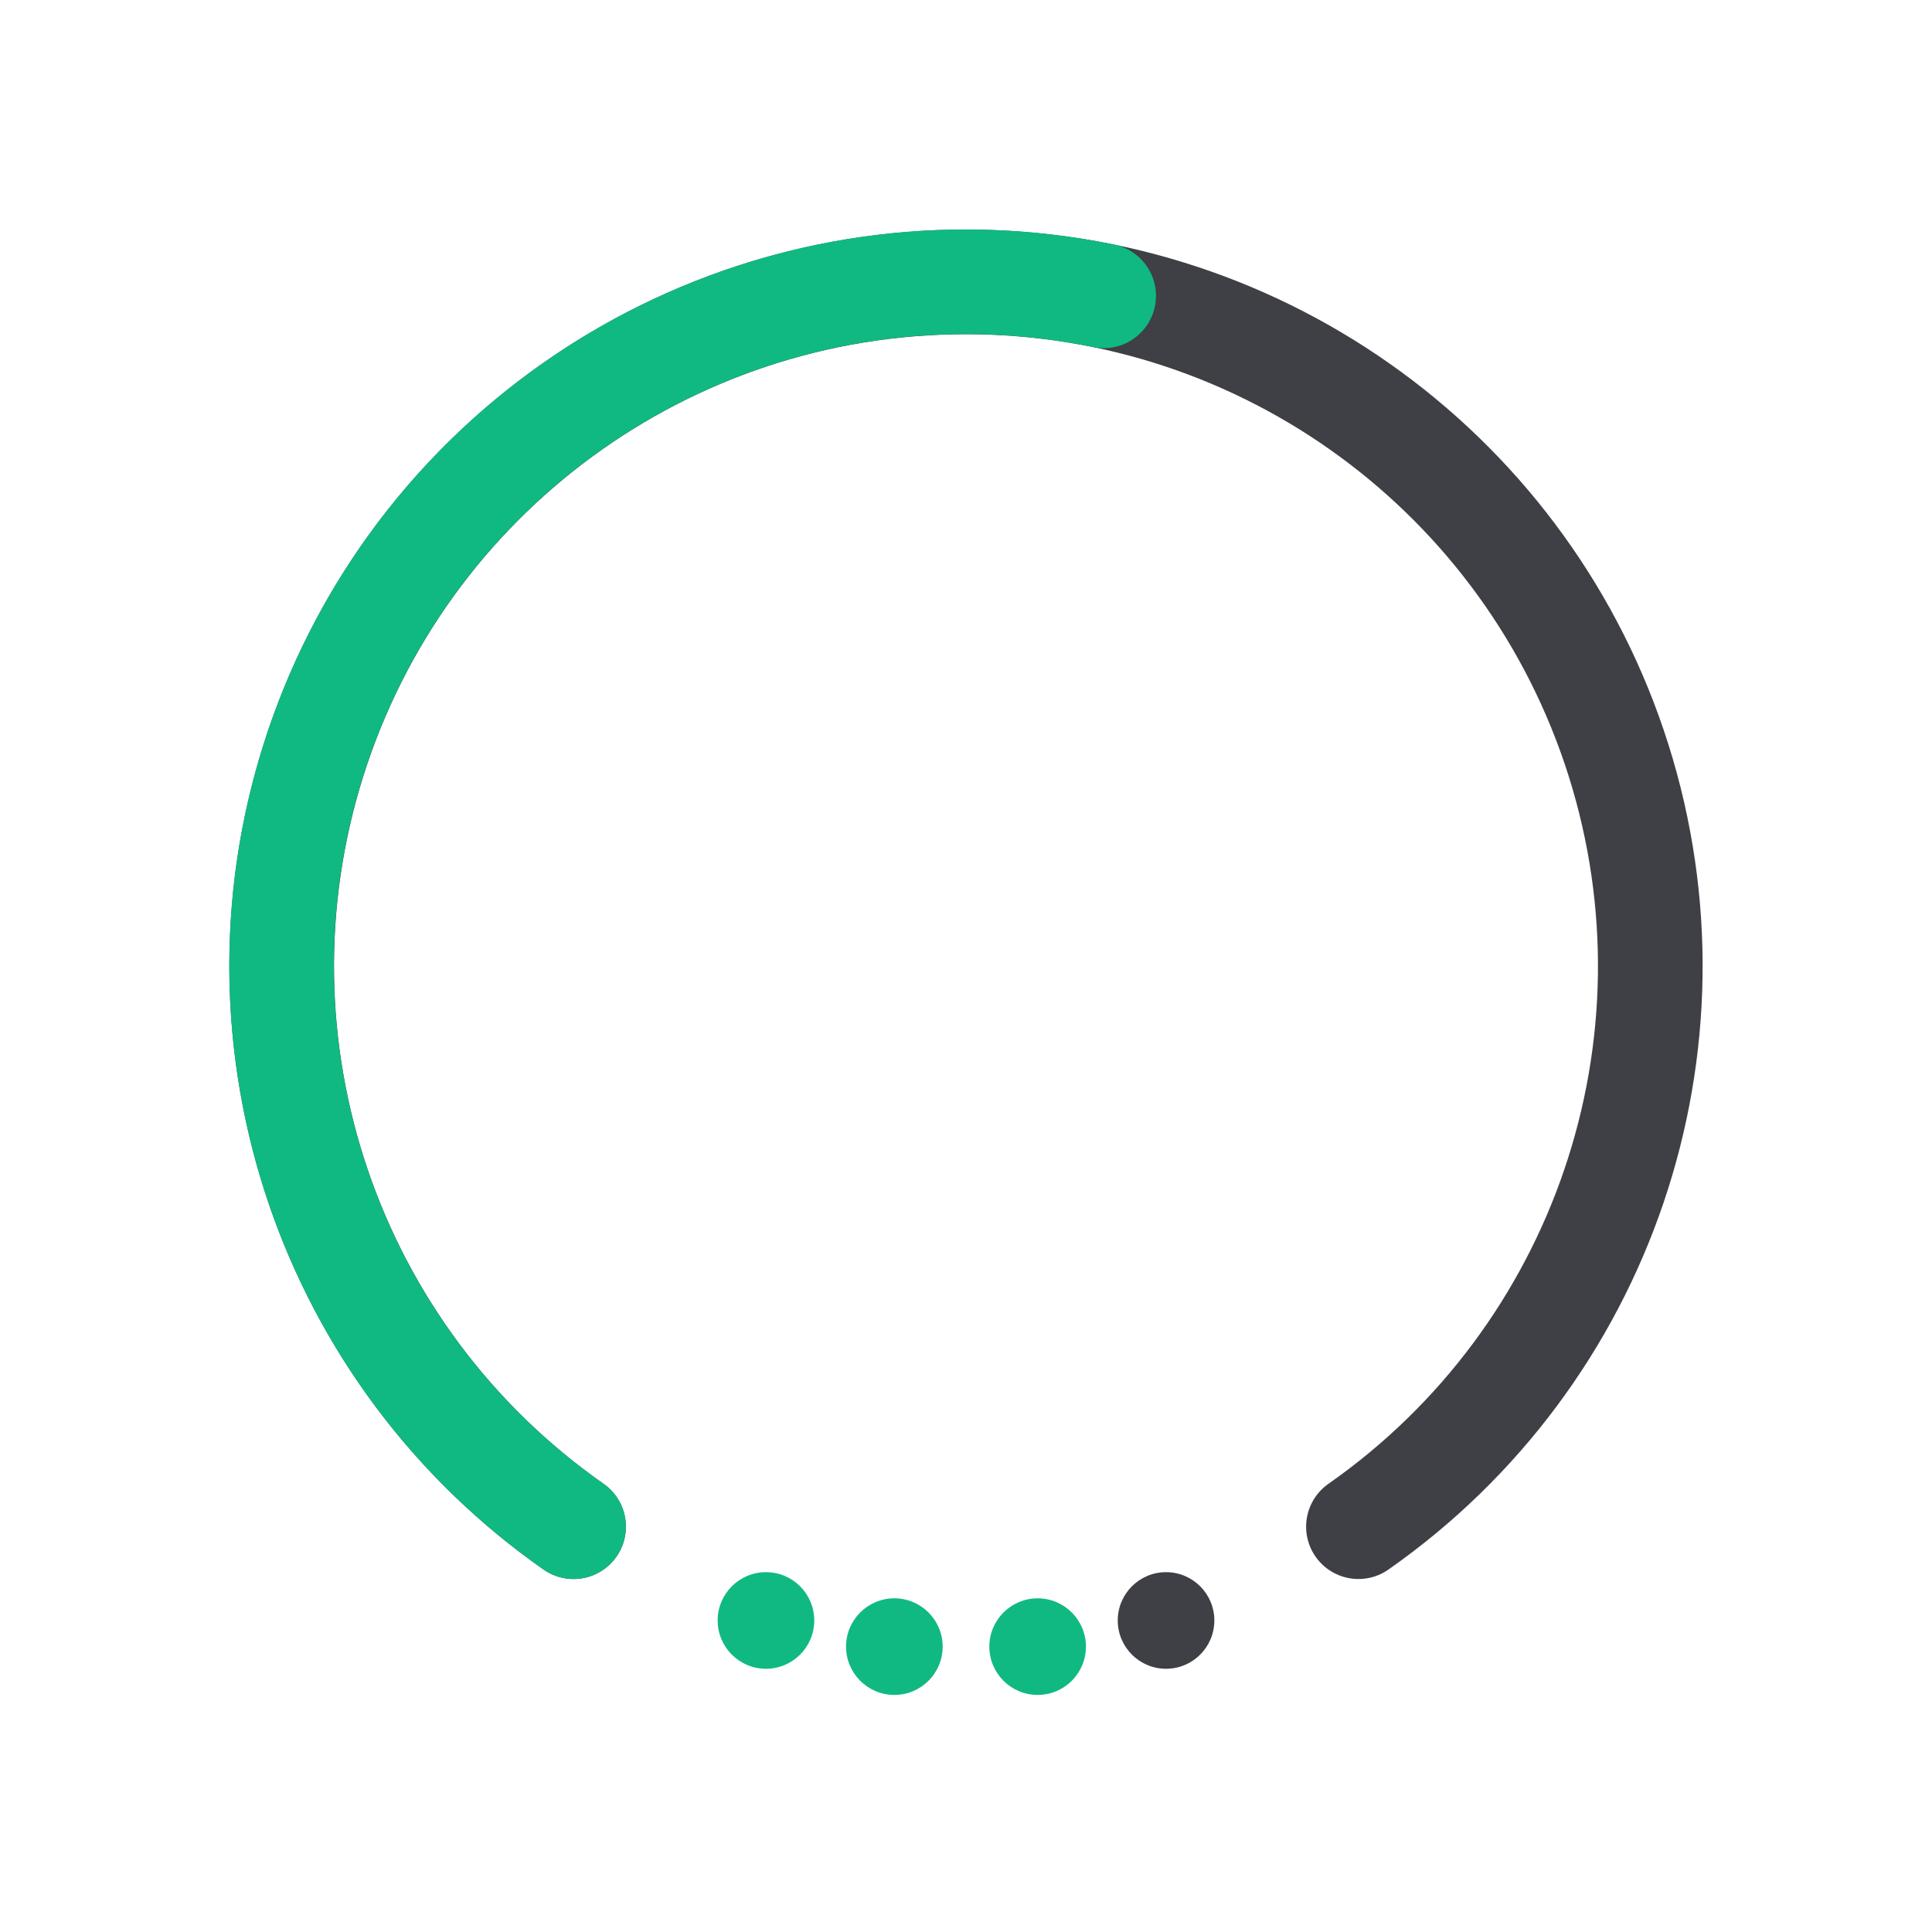
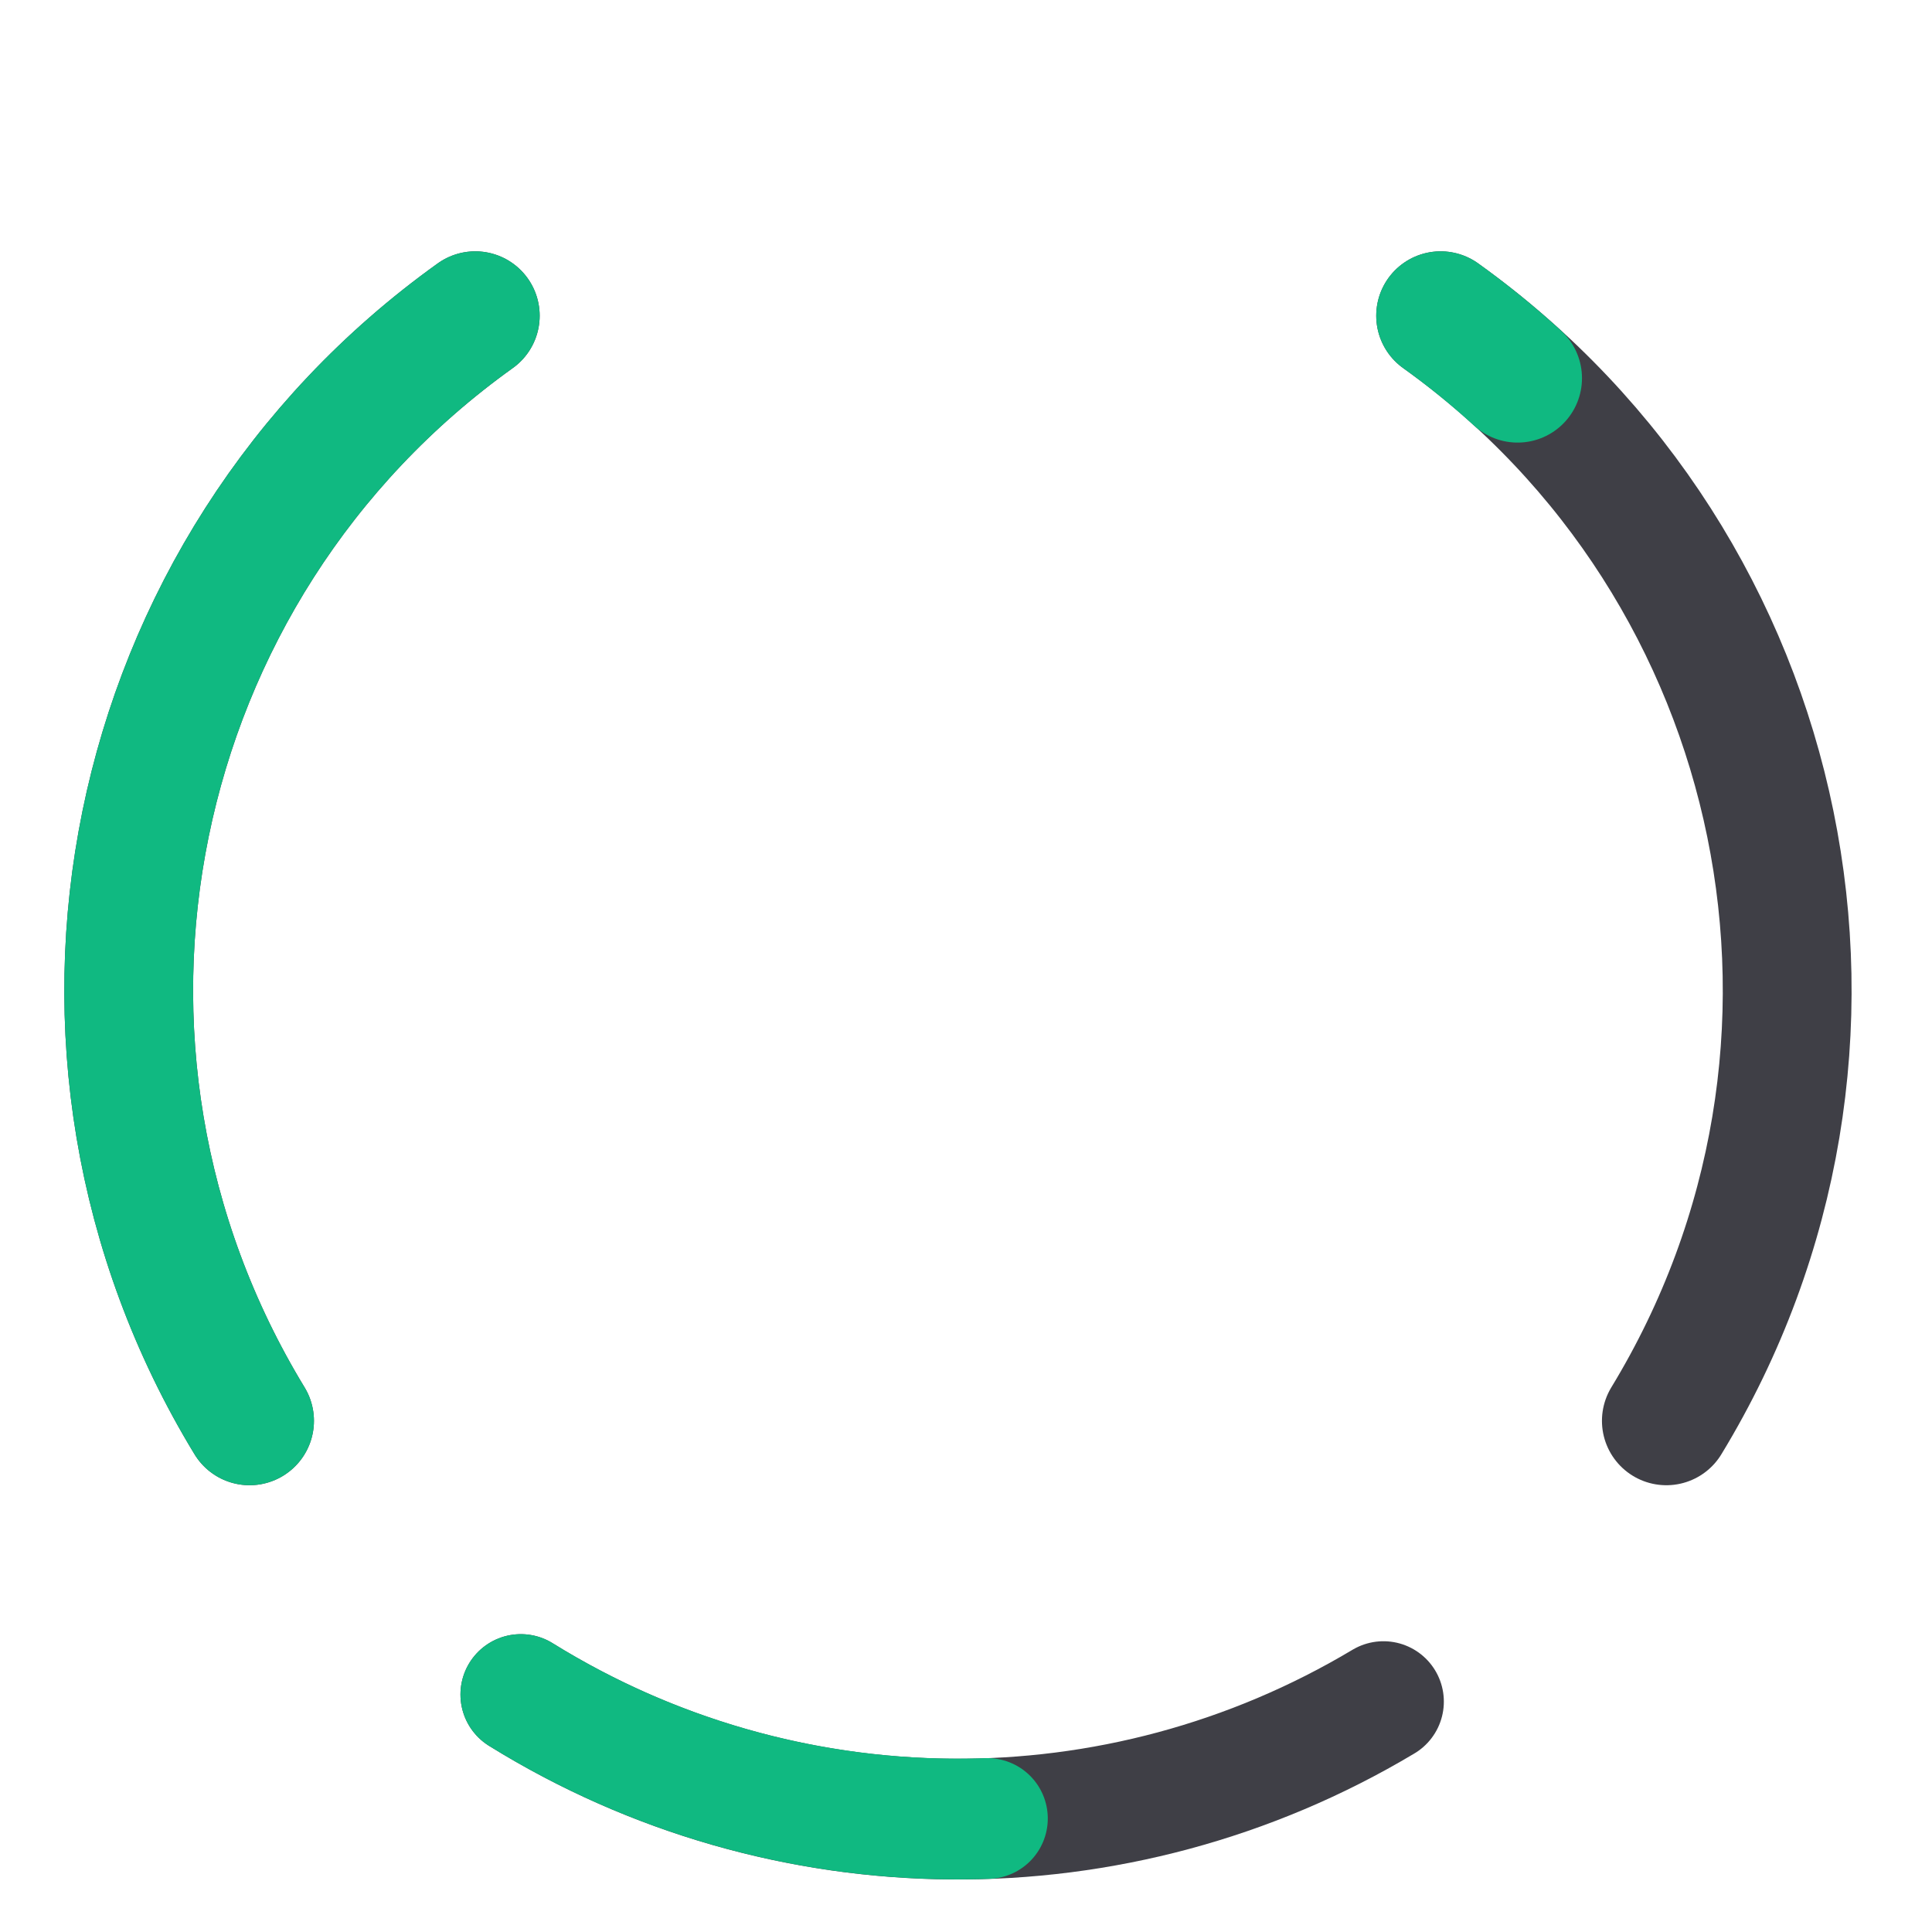
- <svg xmlns="http://www.w3.org/2000/svg" viewBox="0 0 48 48" width="48" height="48">
-   <path d="M 14.25 37.93 A 17 17 0 1 1 33.75 37.93" fill="none" stroke="#3f3f46" stroke-width="2.6" stroke-linecap="round" />
-   <path d="M 14.25 37.93 A 17 17 0 0 1 27.42 7.35" fill="none" stroke="#10b981" stroke-width="2.6" stroke-linecap="round" />
-   <circle cx="19.03" cy="40.26" r="1.2" fill="#10b981" />
-   <circle cx="22.22" cy="40.91" r="1.2" fill="#10b981" />
-   <circle cx="25.78" cy="40.91" r="1.2" fill="#10b981" />
-   <circle cx="28.97" cy="40.26" r="1.2" fill="#3f3f46" />
+ <svg xmlns="http://www.w3.org/2000/svg" viewBox="0 0 120 120">
+   <path d="M 15.50 88.25 A 51.5 51.5 0 0 1 29.52 19.61" fill="none" stroke="#3f3f46" stroke-width="8" stroke-linecap="round" />
+   <path d="M 89.48 19.61 A 51.5 51.5 0 0 1 103.50 88.25" fill="none" stroke="#3f3f46" stroke-width="8" stroke-linecap="round" />
+   <path d="M 15.50 88.25 A 51.5 51.5 0 0 1 29.52 19.61" fill="none" stroke="#10b981" stroke-width="8" stroke-linecap="round" />
+   <path d="M 89.48 19.61 A 51.5 51.5 0 0 1 94.26 23.49" fill="none" stroke="#10b981" stroke-width="8" stroke-linecap="round" />
+   <path d="M 32.35 105.25 A 51.5 51.5 0 0 0 85.93 105.69" fill="none" stroke="#3f3f46" stroke-width="7.5" stroke-linecap="round" />
+   <path d="M 32.35 105.25 A 51.5 51.5 0 0 0 61.33 112.95" fill="none" stroke="#10b981" stroke-width="7.5" stroke-linecap="round" />
</svg>
